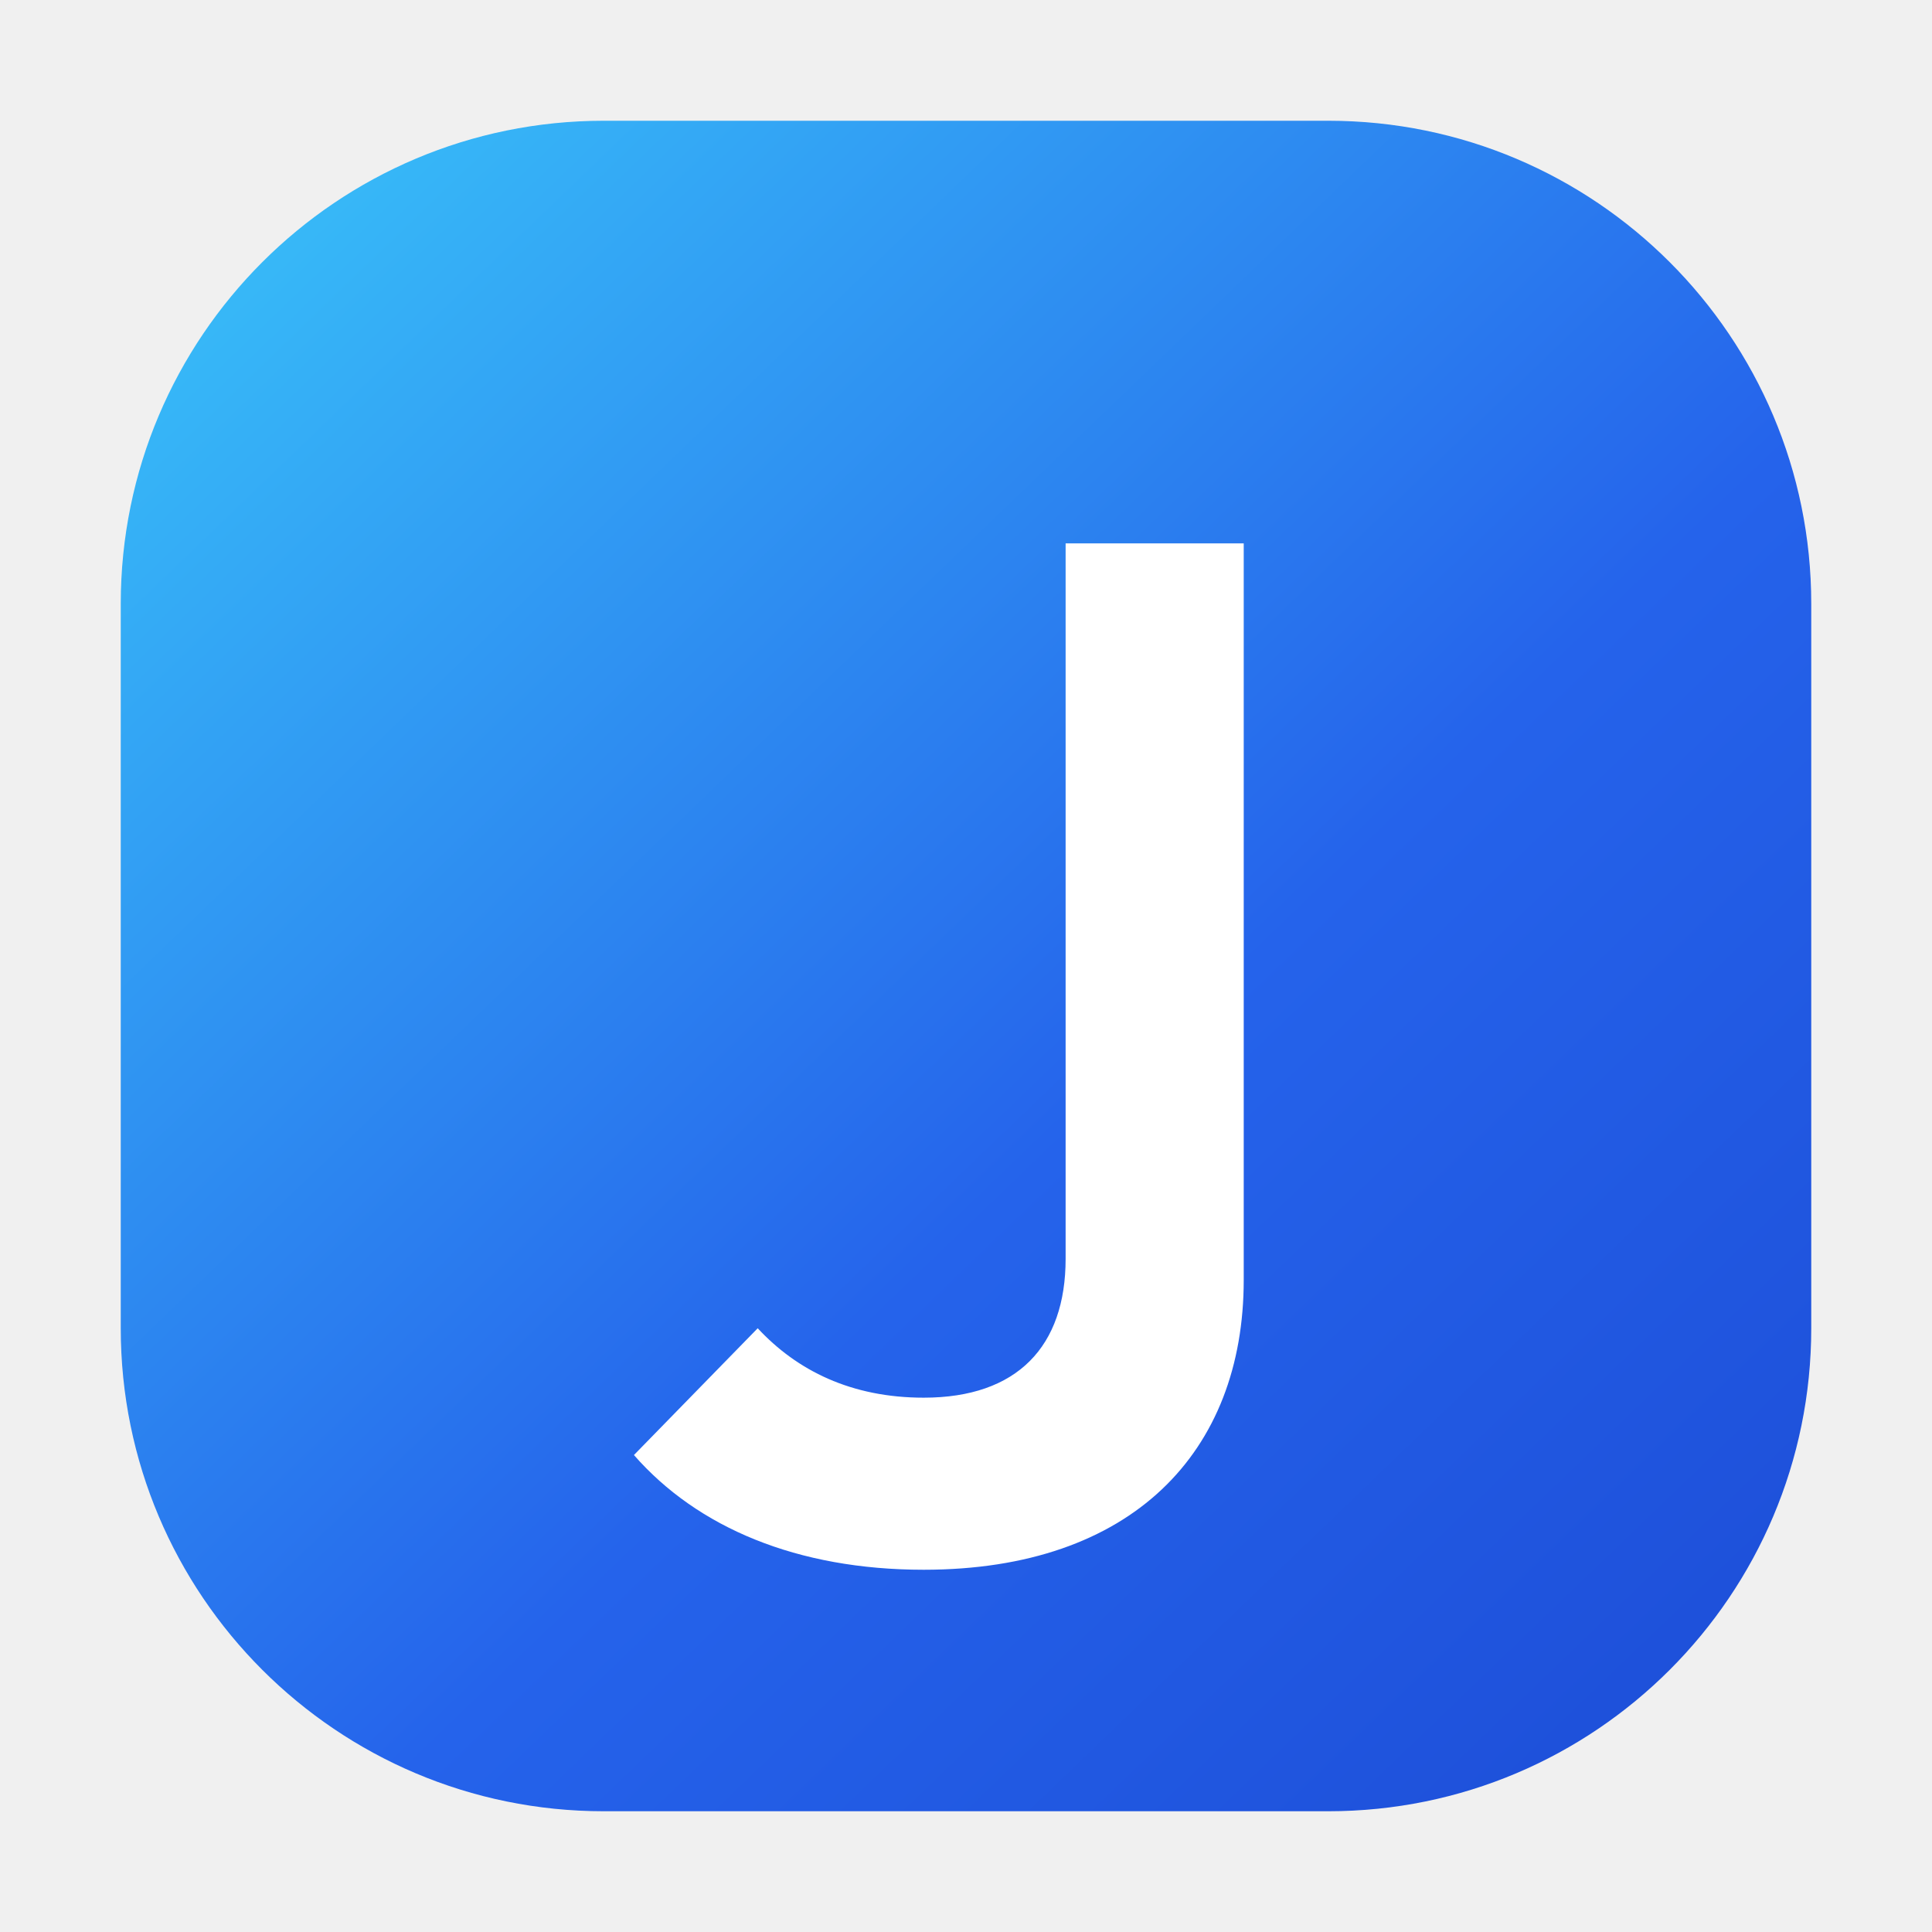
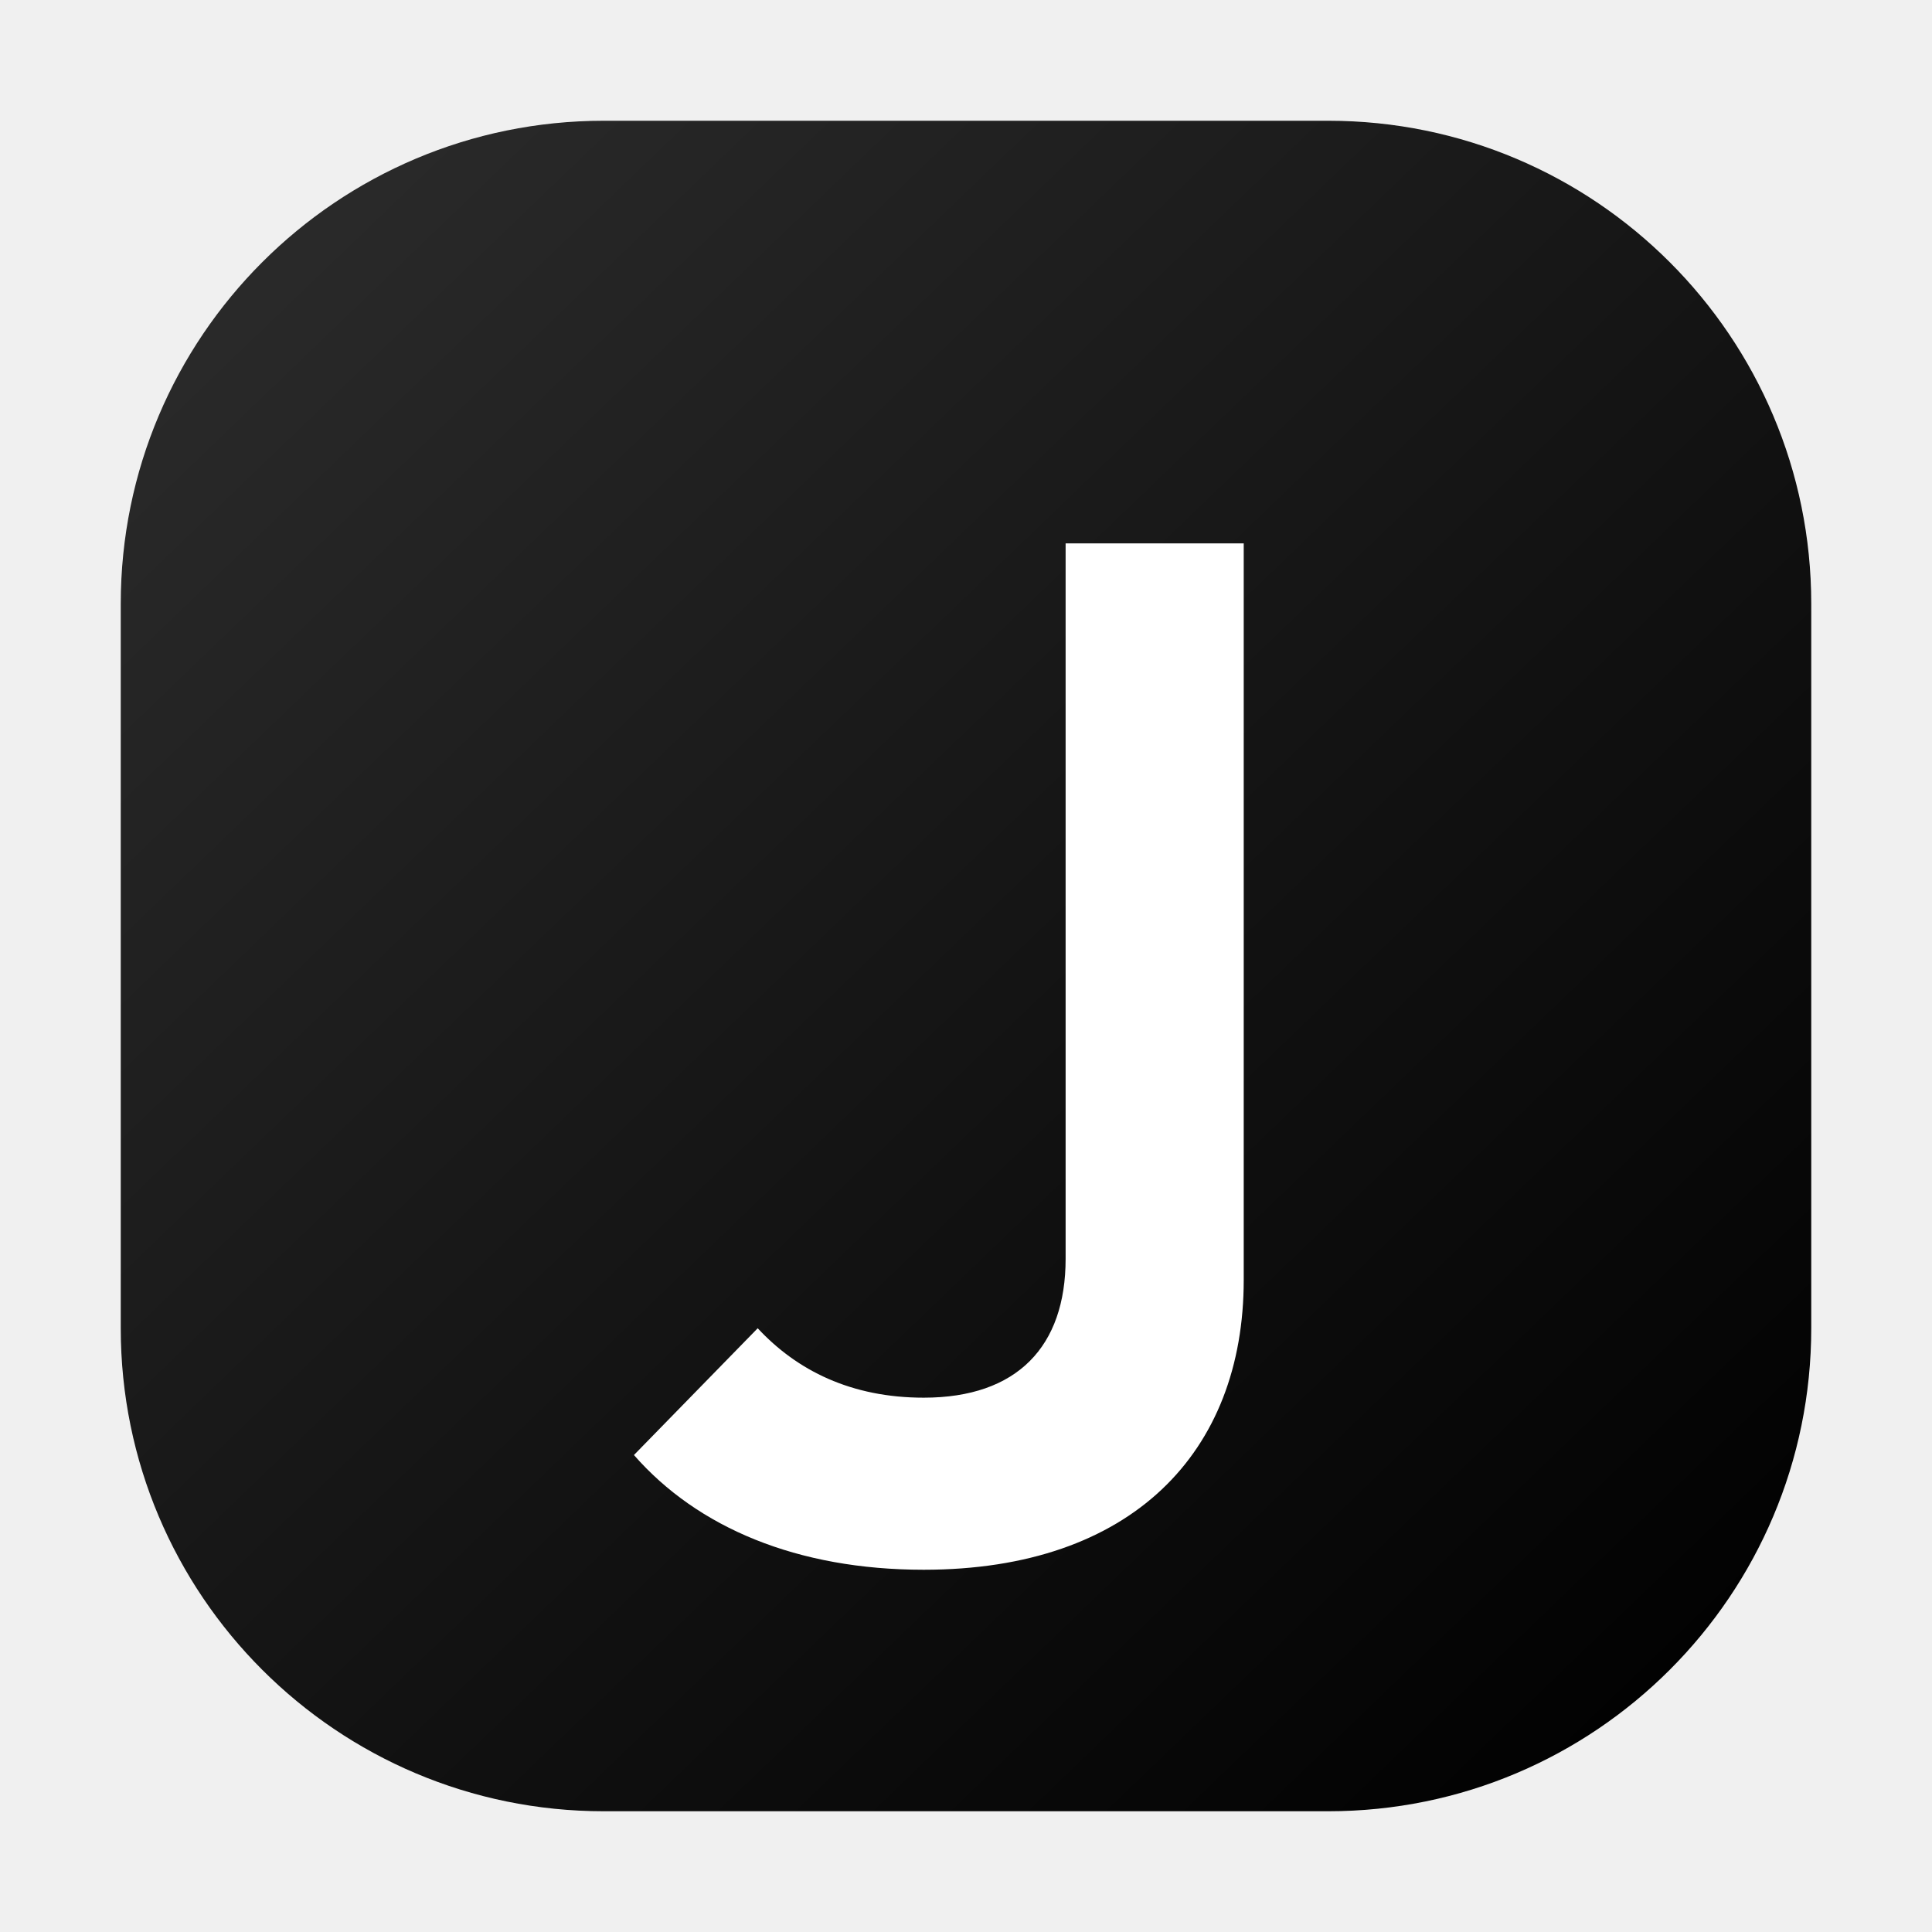
<svg xmlns="http://www.w3.org/2000/svg" viewBox="0 0 64 64" fill="none">
  <defs>
    <linearGradient id="bg" x1="8" y1="6" x2="58" y2="58" gradientUnits="userSpaceOnUse">
-       <stop stop-color="#38BDF8" />
-       <stop offset="0.58" stop-color="#2563EB" />
-       <stop offset="1" stop-color="#1D4ED8" />
+       <stop stop-color="#2B2B2B" />
+       <stop offset="0.58" stop-color="#111111" />
+       <stop offset="1" stop-color="#000000" />
    </linearGradient>
  </defs>
  <rect x="4" y="4" width="56" height="56" rx="16" fill="url(#bg)" />
  <path d="M41.2 18v24.4c0 5.7-3.7 9.6-10.6 9.6-4.2 0-7.5-1.4-9.6-3.8l4.1-4.2c1.3 1.4 3.1 2.3 5.5 2.3 3.1 0 4.7-1.7 4.7-4.6V18h5.9z" fill="white" />
</svg>
